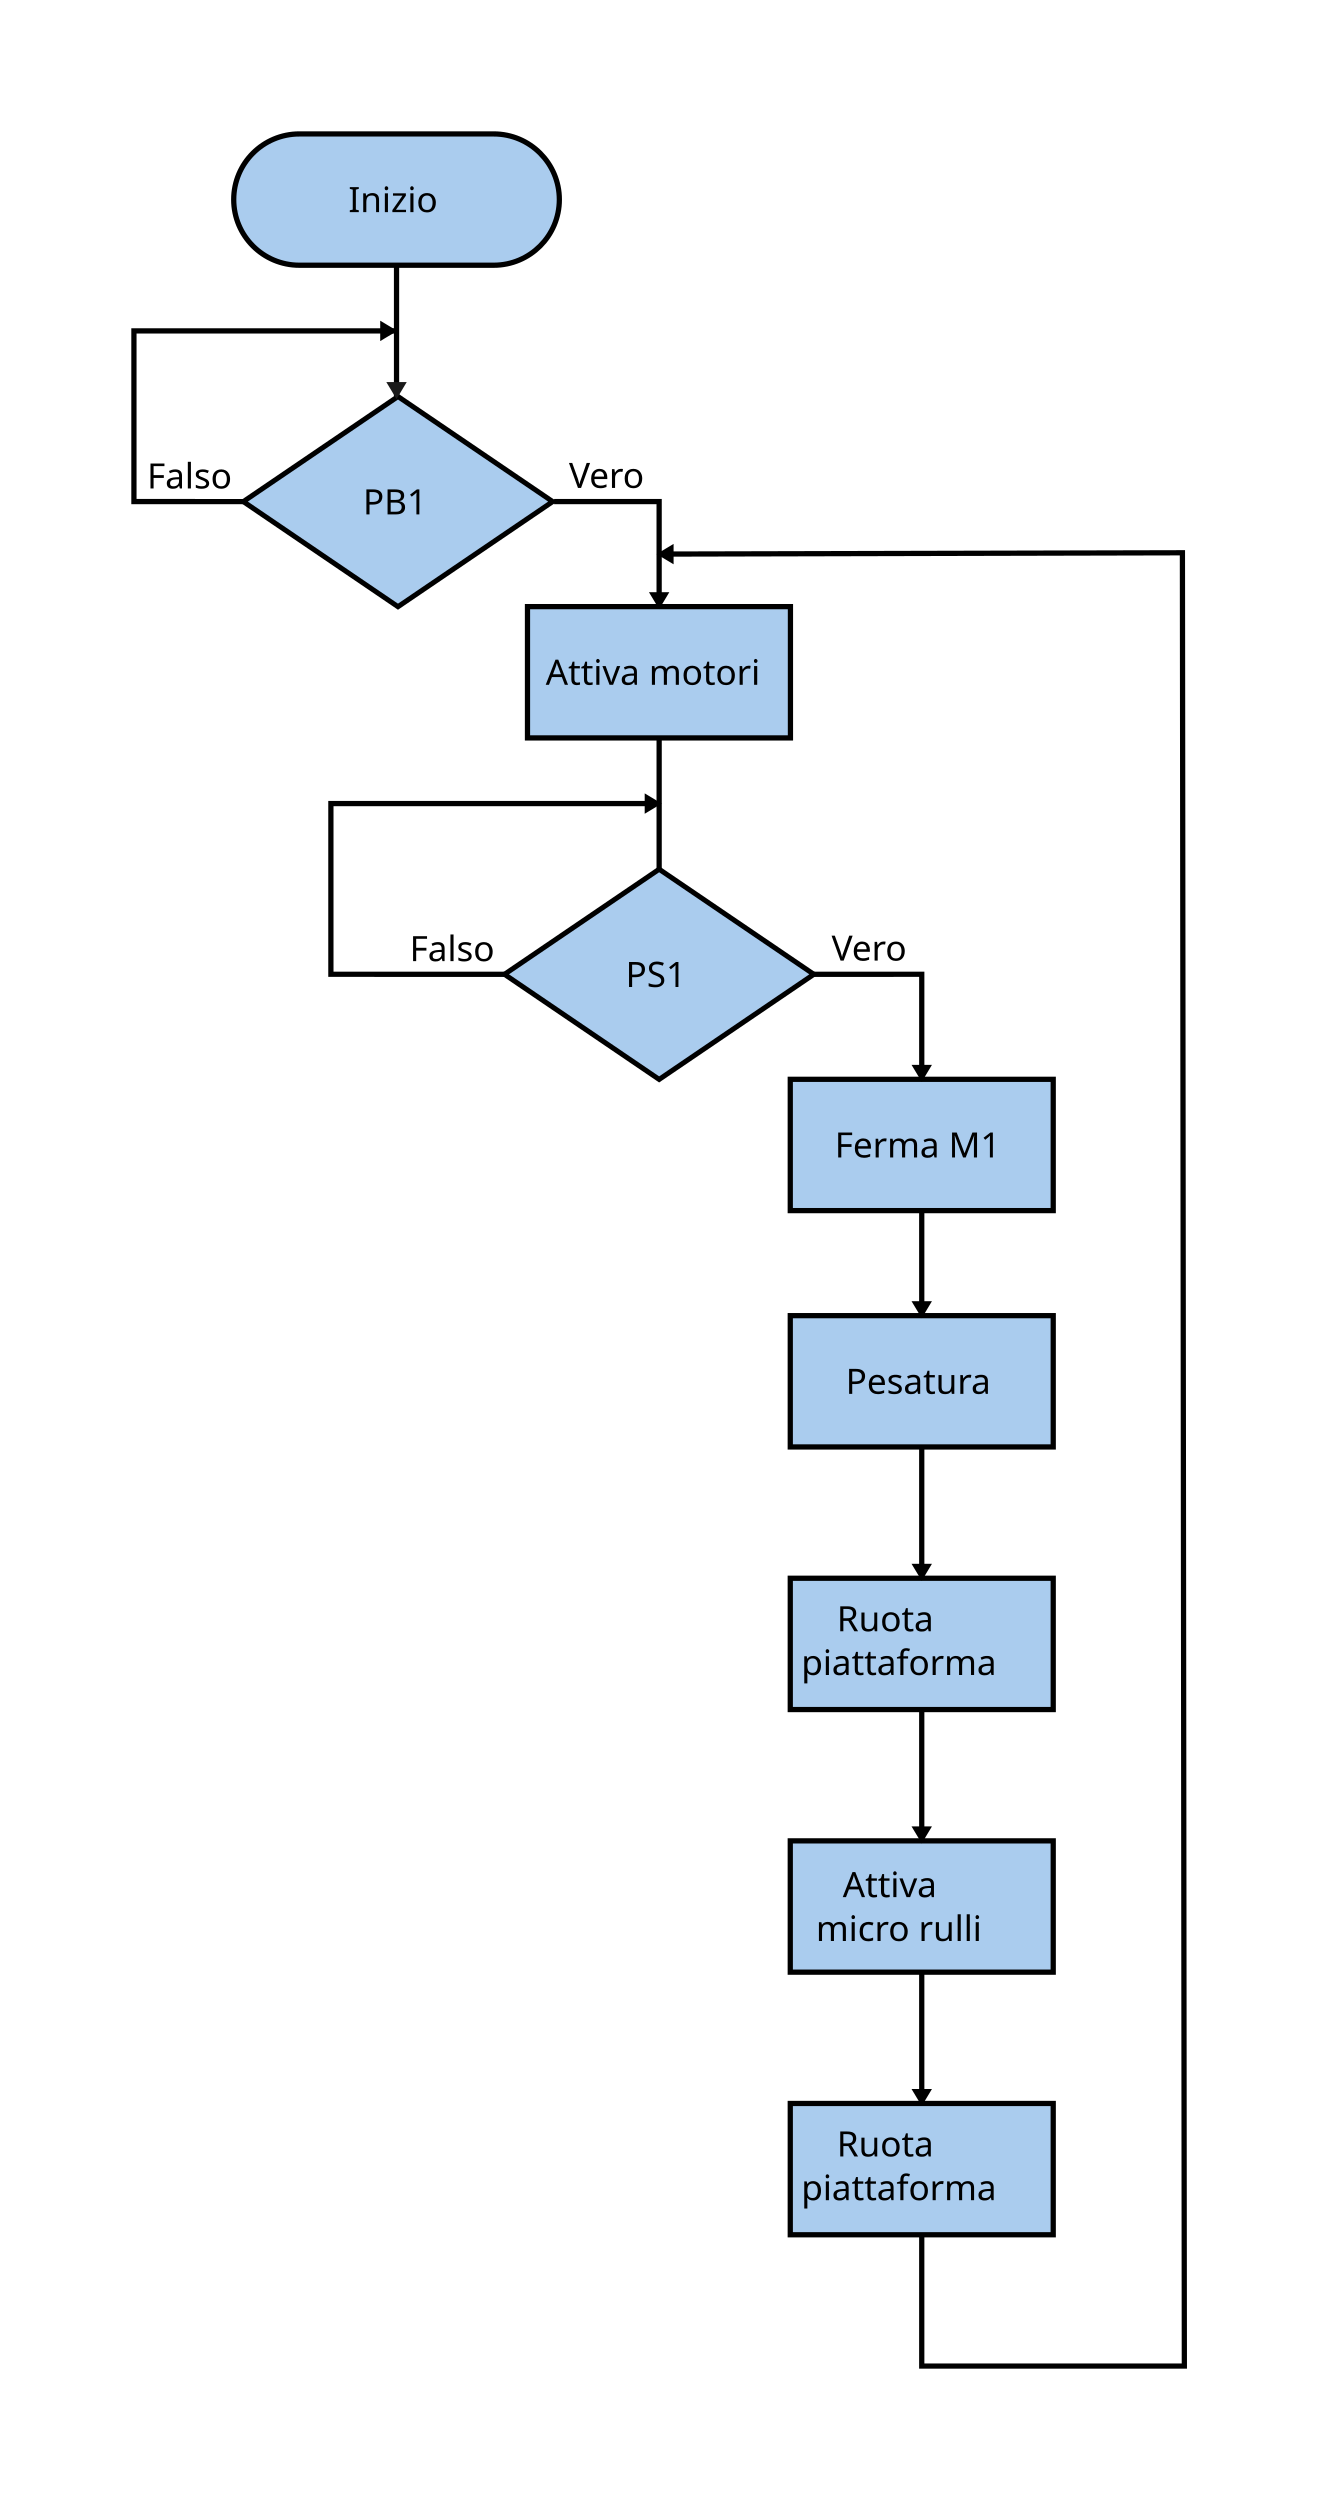
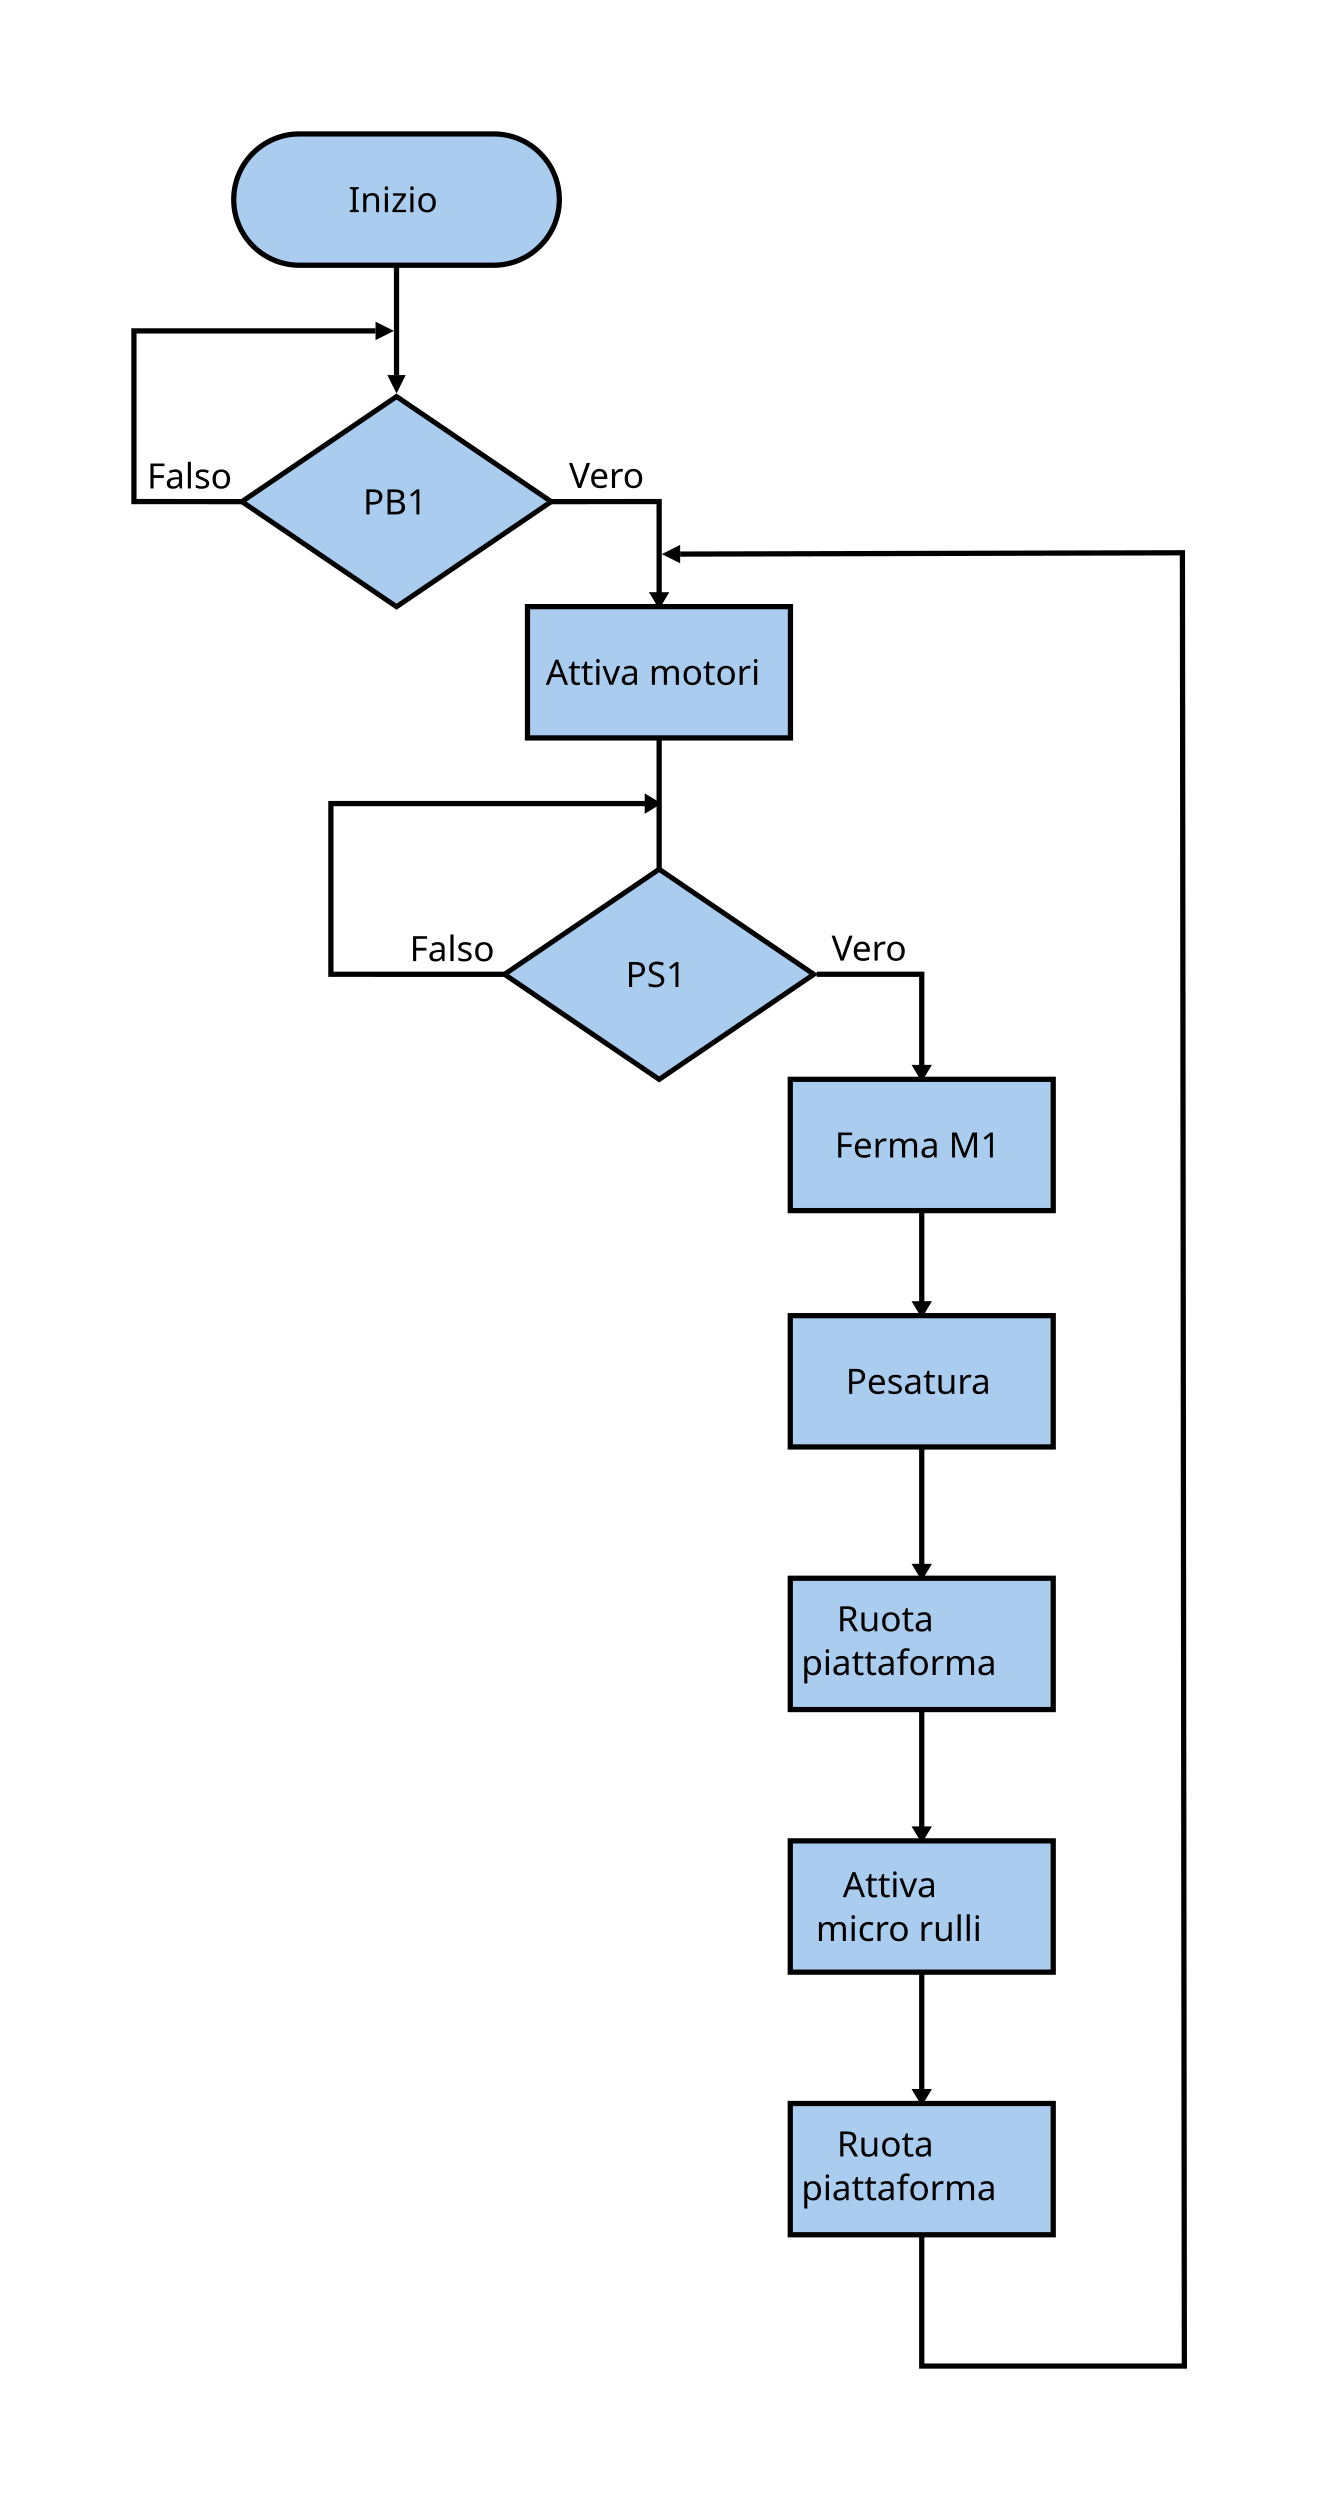
<svg xmlns="http://www.w3.org/2000/svg" width="132.821mm" height="251.883mm" viewBox="0 0 132.821 251.883" version="1.1" id="svg1">
  <defs id="defs1">
    <symbol id="Process">
      <rect x="15" y="35" width="120" height="80" style="stroke-width:2" id="rect2" />
    </symbol>
    <symbol id="Decision">
      <path d="M 15,75 75,35 135,75 75,115 Z" style="stroke-width:2" id="path8" />
    </symbol>
    <symbol id="Terminal">
      <path d="m 35,95 a 20,20 0 0 1 0,-40 h 80 a 20,20 0 0 1 0,40 z" style="stroke-width:2" id="path14" />
    </symbol>
    <symbol id="InputOutput">
      <path d="m 35,35 h 100 l -20,80 H 15 Z" style="stroke-width:2" id="path3" />
    </symbol>
  </defs>
  <g id="layer1" transform="translate(-65.88125,6.879166)">
    <g id="path30-4-0" transform="matrix(0.5423678,0,0,0.3685347,-33.64842,45.21949)">
      <path style="color:#000000;fill:#aaccee;-inkscape-stroke:none" d="M 334.686,125 305.955,153.731 277.224,125 305.955,96.269 Z" id="path30-0" />
      <path style="color:#000000;fill:#000000;-inkscape-stroke:none" d="M 305.955,95.432 276.387,125 305.955,154.568 335.523,125 Z m 0,1.674 L 333.85,125 305.955,152.895 278.061,125 Z" id="path31-6" />
    </g>
-     <g id="path30-4" transform="matrix(0.5423678,0,0,0.3685347,-59.96067,-2.408047)">
+     <g id="path30-4" transform="matrix(0.5423678,0,0,0.3685347,-60.10675,-2.405508)">
      <path style="color:#000000;fill:#aaccee;-inkscape-stroke:none" d="M 334.686,125 305.955,153.731 277.224,125 305.955,96.269 Z" id="path30" />
      <path style="color:#000000;fill:#000000;-inkscape-stroke:none" d="M 305.955,95.432 276.387,125 305.955,154.568 335.523,125 Z m 0,1.674 L 333.85,125 305.955,152.895 278.061,125 Z" id="path31" />
    </g>
    <rect style="fill:#aaccee;stroke:#000000;stroke-width:0.529;stroke-dasharray:none" id="rect26-6-6-5-6" width="26.494" height="13.229" x="145.503" y="205.052" rx="0" />
    <rect style="fill:#aaccee;stroke:#000000;stroke-width:0.529;stroke-dasharray:none" id="rect26-6-6-5-3" width="26.494" height="13.229" x="145.503" y="178.594" rx="0" />
    <rect style="fill:#aaccee;stroke:#000000;stroke-width:0.529;stroke-dasharray:none" id="rect26-6-6-5" width="26.494" height="13.229" x="145.503" y="152.135" rx="0" />
    <rect style="fill:#aaccee;stroke:#000000;stroke-width:0.529;stroke-dasharray:none" id="rect26-6-6" width="26.494" height="13.229" x="145.503" y="125.677" rx="0" />
    <rect style="fill:#aaccee;stroke:#000000;stroke-width:0.529;stroke-dasharray:none" id="rect26-6" width="26.494" height="13.229" x="145.503" y="101.865" rx="0" />
    <rect style="fill:#aaccee;stroke:#000000;stroke-width:0.529;stroke-dasharray:none" id="rect26" width="26.494" height="13.229" x="119.027" y="54.24" rx="0" />
    <rect style="fill:#aaccee;stroke:#000000;stroke-width:0.529;stroke-dasharray:none" id="rect22" width="32.808" height="13.229" x="89.429" y="6.615" ry="6.615" />
    <text id="text5191-0-3-9-3-1-2-70-2-1-2-7-1-9" y="184.268" x="158.741" style="font-style:normal;font-variant:normal;font-weight:normal;font-stretch:normal;font-size:3.528px;line-height:1.25;font-family:Sans;-inkscape-font-specification:'Sans, Normal';font-variant-ligatures:normal;font-variant-position:normal;font-variant-caps:normal;font-variant-numeric:normal;font-variant-east-asian:normal;letter-spacing:0px;word-spacing:0px;fill:#000000;fill-opacity:1;stroke:none;stroke-width:0.397" xml:space="preserve">
      <tspan style="font-style:normal;font-variant:normal;font-weight:normal;font-stretch:normal;font-size:3.528px;font-family:sans-serif;-inkscape-font-specification:sans-serif;font-variant-ligatures:normal;font-variant-position:normal;font-variant-caps:normal;font-variant-numeric:normal;font-variant-east-asian:normal;text-align:center;text-anchor:middle;stroke-width:0.397" y="184.268" x="158.741" id="tspan17-2">Attiva</tspan>
      <tspan style="font-style:normal;font-variant:normal;font-weight:normal;font-stretch:normal;font-size:3.528px;font-family:sans-serif;-inkscape-font-specification:sans-serif;font-variant-ligatures:normal;font-variant-position:normal;font-variant-caps:normal;font-variant-numeric:normal;font-variant-east-asian:normal;text-align:center;text-anchor:middle;stroke-width:0.397" y="188.678" x="158.741" id="tspan22">micro rulli</tspan>
    </text>
    <text id="text5191-0-3-9-3-1-2-70-2" y="44.943" x="102.455" style="font-style:normal;font-variant:normal;font-weight:normal;font-stretch:normal;font-size:3.528px;line-height:1.25;font-family:Sans;-inkscape-font-specification:'Sans, Normal';font-variant-ligatures:normal;font-variant-position:normal;font-variant-caps:normal;font-variant-numeric:normal;font-variant-east-asian:normal;letter-spacing:0px;word-spacing:0px;fill:#000000;fill-opacity:1;stroke:none;stroke-width:0.397" xml:space="preserve">
      <tspan style="font-style:normal;font-variant:normal;font-weight:normal;font-stretch:normal;font-size:3.528px;font-family:sans-serif;-inkscape-font-specification:sans-serif;font-variant-ligatures:normal;font-variant-position:normal;font-variant-caps:normal;font-variant-numeric:normal;font-variant-east-asian:normal;stroke-width:0.397" y="44.943" x="102.455" id="tspan5189-6-2-2-6-9-0-9-8">PB1</tspan>
    </text>
    <text id="text5191-0-3-9-3-1-2-70" y="14.494" x="100.983" style="font-style:normal;font-variant:normal;font-weight:normal;font-stretch:normal;font-size:3.528px;line-height:1.25;font-family:Sans;-inkscape-font-specification:'Sans, Normal';font-variant-ligatures:normal;font-variant-position:normal;font-variant-caps:normal;font-variant-numeric:normal;font-variant-east-asian:normal;letter-spacing:0px;word-spacing:0px;fill:#000000;fill-opacity:1;stroke:none;stroke-width:0.397" xml:space="preserve">
      <tspan style="font-style:normal;font-variant:normal;font-weight:normal;font-stretch:normal;font-size:3.528px;font-family:sans-serif;-inkscape-font-specification:sans-serif;font-variant-ligatures:normal;font-variant-position:normal;font-variant-caps:normal;font-variant-numeric:normal;font-variant-east-asian:normal;stroke-width:0.397" y="14.494" x="100.983" id="tspan5189-6-2-2-6-9-0-9">Inizio</tspan>
    </text>
-     <path style="fill:#000000;stroke:#000000;stroke-width:0.529;stroke-dasharray:none" d="M 105.833,19.844 V 33.073" id="path10" />
-     <path style="fill:#1a1a1a;stroke:#1a1a1a;stroke-width:0.265;stroke-dasharray:none" d="m 105.833,33.073 -0.794,-1.323 h 1.587 z" id="path11" />
-     <path style="fill:none;stroke:#000000;stroke-width:0.529;stroke-dasharray:none" d="m 121.708,43.656 h 10.583 v 10.583" id="path12" />
+     <path style="fill:none;stroke:#000000;stroke-width:0.529;stroke-dasharray:none" d="m 121.416,43.661 10.876,-0.005 v 10.583" id="path12" />
    <text id="text5191-0-3-9-3-1-2-70-2-0" y="42.28" x="123.207" style="font-style:normal;font-variant:normal;font-weight:normal;font-stretch:normal;font-size:3.528px;line-height:1.25;font-family:Sans;-inkscape-font-specification:'Sans, Normal';font-variant-ligatures:normal;font-variant-position:normal;font-variant-caps:normal;font-variant-numeric:normal;font-variant-east-asian:normal;letter-spacing:0px;word-spacing:0px;fill:#000000;fill-opacity:1;stroke:none;stroke-width:0.397" xml:space="preserve">
      <tspan style="font-style:normal;font-variant:normal;font-weight:normal;font-stretch:normal;font-size:3.528px;font-family:sans-serif;-inkscape-font-specification:sans-serif;font-variant-ligatures:normal;font-variant-position:normal;font-variant-caps:normal;font-variant-numeric:normal;font-variant-east-asian:normal;stroke-width:0.397" y="42.28" x="123.207" id="tspan5189-6-2-2-6-9-0-9-8-0">Vero</tspan>
    </text>
    <text id="text5191-0-3-9-3-1-2-70-2-0-5" y="42.333" x="80.698" style="font-style:normal;font-variant:normal;font-weight:normal;font-stretch:normal;font-size:3.528px;line-height:1.25;font-family:Sans;-inkscape-font-specification:'Sans, Normal';font-variant-ligatures:normal;font-variant-position:normal;font-variant-caps:normal;font-variant-numeric:normal;font-variant-east-asian:normal;letter-spacing:0px;word-spacing:0px;fill:#000000;fill-opacity:1;stroke:none;stroke-width:0.397" xml:space="preserve">
      <tspan style="font-style:normal;font-variant:normal;font-weight:normal;font-stretch:normal;font-size:3.528px;font-family:sans-serif;-inkscape-font-specification:sans-serif;font-variant-ligatures:normal;font-variant-position:normal;font-variant-caps:normal;font-variant-numeric:normal;font-variant-east-asian:normal;stroke-width:0.397" y="42.333" x="80.698" id="tspan5189-6-2-2-6-9-0-9-8-0-1">Falso</tspan>
    </text>
    <text id="text5191-0-3-9-3-1-2-70-2-0-9" y="89.905" x="149.666" style="font-style:normal;font-variant:normal;font-weight:normal;font-stretch:normal;font-size:3.528px;line-height:1.25;font-family:Sans;-inkscape-font-specification:'Sans, Normal';font-variant-ligatures:normal;font-variant-position:normal;font-variant-caps:normal;font-variant-numeric:normal;font-variant-east-asian:normal;letter-spacing:0px;word-spacing:0px;fill:#000000;fill-opacity:1;stroke:none;stroke-width:0.397" xml:space="preserve">
      <tspan style="font-style:normal;font-variant:normal;font-weight:normal;font-stretch:normal;font-size:3.528px;font-family:sans-serif;-inkscape-font-specification:sans-serif;font-variant-ligatures:normal;font-variant-position:normal;font-variant-caps:normal;font-variant-numeric:normal;font-variant-east-asian:normal;stroke-width:0.397" y="89.905" x="149.666" id="tspan5189-6-2-2-6-9-0-9-8-0-12">Vero</tspan>
    </text>
    <text id="text5191-0-3-9-3-1-2-70-2-0-5-8" y="89.958" x="107.156" style="font-style:normal;font-variant:normal;font-weight:normal;font-stretch:normal;font-size:3.528px;line-height:1.25;font-family:Sans;-inkscape-font-specification:'Sans, Normal';font-variant-ligatures:normal;font-variant-position:normal;font-variant-caps:normal;font-variant-numeric:normal;font-variant-east-asian:normal;letter-spacing:0px;word-spacing:0px;fill:#000000;fill-opacity:1;stroke:none;stroke-width:0.397" xml:space="preserve">
      <tspan style="font-style:normal;font-variant:normal;font-weight:normal;font-stretch:normal;font-size:3.528px;font-family:sans-serif;-inkscape-font-specification:sans-serif;font-variant-ligatures:normal;font-variant-position:normal;font-variant-caps:normal;font-variant-numeric:normal;font-variant-east-asian:normal;stroke-width:0.397" y="89.958" x="107.156" id="tspan5189-6-2-2-6-9-0-9-8-0-1-7">Falso</tspan>
    </text>
-     <path style="fill:none;stroke:#000000;stroke-width:0.529;stroke-dasharray:none" d="m 90.397,43.659 -11.022,-0.003 V 26.458 l 26.458,-1e-6" id="path13" />
-     <path style="fill:#000000;stroke:#000000;stroke-width:0.265;stroke-dasharray:none" d="m 105.644,26.458 -1.323,0.794 v -1.587 z" id="path11-4" />
+     <path style="fill:none;stroke:#000000;stroke-width:0.529;stroke-dasharray:none" d="m 90.704,43.661 -11.329,-0.005 v -17.198 l 24.342,1e-6" id="path13" />
    <path style="fill:#000000;stroke:#000000;stroke-width:0.265;stroke-dasharray:none" d="m 132.292,54.24 -0.794,-1.323 h 1.587 z" id="path11-4-3" />
    <text id="text5191-0-3-9-3-1-2-70-2-2" y="62.119" x="120.862" style="font-style:normal;font-variant:normal;font-weight:normal;font-stretch:normal;font-size:3.528px;line-height:1.25;font-family:Sans;-inkscape-font-specification:'Sans, Normal';font-variant-ligatures:normal;font-variant-position:normal;font-variant-caps:normal;font-variant-numeric:normal;font-variant-east-asian:normal;letter-spacing:0px;word-spacing:0px;fill:#000000;fill-opacity:1;stroke:none;stroke-width:0.397" xml:space="preserve">
      <tspan style="font-style:normal;font-variant:normal;font-weight:normal;font-stretch:normal;font-size:3.528px;font-family:sans-serif;-inkscape-font-specification:sans-serif;font-variant-ligatures:normal;font-variant-position:normal;font-variant-caps:normal;font-variant-numeric:normal;font-variant-east-asian:normal;stroke-width:0.397" y="62.119" x="120.862" id="tspan5189-6-2-2-6-9-0-9-8-7">Attiva motori</tspan>
    </text>
    <text id="text5191-0-3-9-3-1-2-70-2-1" y="92.564" x="128.916" style="font-style:normal;font-variant:normal;font-weight:normal;font-stretch:normal;font-size:3.528px;line-height:1.25;font-family:Sans;-inkscape-font-specification:'Sans, Normal';font-variant-ligatures:normal;font-variant-position:normal;font-variant-caps:normal;font-variant-numeric:normal;font-variant-east-asian:normal;letter-spacing:0px;word-spacing:0px;fill:#000000;fill-opacity:1;stroke:none;stroke-width:0.397" xml:space="preserve">
      <tspan style="font-style:normal;font-variant:normal;font-weight:normal;font-stretch:normal;font-size:3.528px;font-family:sans-serif;-inkscape-font-specification:sans-serif;font-variant-ligatures:normal;font-variant-position:normal;font-variant-caps:normal;font-variant-numeric:normal;font-variant-east-asian:normal;stroke-width:0.397" y="92.564" x="128.916" id="tspan5189-6-2-2-6-9-0-9-8-5">PS1</tspan>
    </text>
    <path style="fill:#000000;stroke:#000000;stroke-width:0.529;stroke-dasharray:none" d="M 132.292,80.698 V 67.469" id="path15" />
    <path style="fill:none;stroke:#000000;stroke-width:0.529;stroke-dasharray:none" d="m 116.709,91.286 -17.49,-0.005 2e-6,-17.198 h 31.75" id="path16" />
    <path style="fill:#000000;stroke:#000000;stroke-width:0.265;stroke-dasharray:none" d="m 132.292,74.083 -1.323,0.794 v -1.588 z" id="path11-4-3-1" />
-     <path style="fill:none;stroke:#000000;stroke-width:0.529;stroke-dasharray:none" d="m 147.875,91.286 10.876,-0.005 v 10.583" id="path17" />
+     <path style="fill:none;stroke:#000000;stroke-width:0.529;stroke-dasharray:none" d="m 148.167,91.281 10.583,-1e-6 v 10.583" id="path17" />
    <text id="text5191-0-3-9-3-1-2-70-2-1-2" y="109.739" x="149.988" style="font-style:normal;font-variant:normal;font-weight:normal;font-stretch:normal;font-size:3.528px;line-height:1.25;font-family:Sans;-inkscape-font-specification:'Sans, Normal';font-variant-ligatures:normal;font-variant-position:normal;font-variant-caps:normal;font-variant-numeric:normal;font-variant-east-asian:normal;letter-spacing:0px;word-spacing:0px;fill:#000000;fill-opacity:1;stroke:none;stroke-width:0.397" xml:space="preserve">
      <tspan style="font-style:normal;font-variant:normal;font-weight:normal;font-stretch:normal;font-size:3.528px;font-family:sans-serif;-inkscape-font-specification:sans-serif;font-variant-ligatures:normal;font-variant-position:normal;font-variant-caps:normal;font-variant-numeric:normal;font-variant-east-asian:normal;stroke-width:0.397" y="109.739" x="149.988" id="tspan5189-6-2-2-6-9-0-9-8-5-7">Ferma M1</tspan>
    </text>
    <text id="text5191-0-3-9-3-1-2-70-2-1-2-7" y="133.552" x="151.088" style="font-style:normal;font-variant:normal;font-weight:normal;font-stretch:normal;font-size:3.528px;line-height:1.25;font-family:Sans;-inkscape-font-specification:'Sans, Normal';font-variant-ligatures:normal;font-variant-position:normal;font-variant-caps:normal;font-variant-numeric:normal;font-variant-east-asian:normal;letter-spacing:0px;word-spacing:0px;fill:#000000;fill-opacity:1;stroke:none;stroke-width:0.397" xml:space="preserve">
      <tspan style="font-style:normal;font-variant:normal;font-weight:normal;font-stretch:normal;font-size:3.528px;font-family:sans-serif;-inkscape-font-specification:sans-serif;font-variant-ligatures:normal;font-variant-position:normal;font-variant-caps:normal;font-variant-numeric:normal;font-variant-east-asian:normal;stroke-width:0.397" y="133.552" x="151.088" id="tspan5189-6-2-2-6-9-0-9-8-5-7-4">Pesatura</tspan>
    </text>
    <text id="text5191-0-3-9-3-1-2-70-2-1-2-7-1" y="157.473" x="158.743" style="font-style:normal;font-variant:normal;font-weight:normal;font-stretch:normal;font-size:3.528px;line-height:1.25;font-family:Sans;-inkscape-font-specification:'Sans, Normal';font-variant-ligatures:normal;font-variant-position:normal;font-variant-caps:normal;font-variant-numeric:normal;font-variant-east-asian:normal;letter-spacing:0px;word-spacing:0px;fill:#000000;fill-opacity:1;stroke:none;stroke-width:0.397" xml:space="preserve">
      <tspan style="font-style:normal;font-variant:normal;font-weight:normal;font-stretch:normal;font-size:3.528px;font-family:sans-serif;-inkscape-font-specification:sans-serif;font-variant-ligatures:normal;font-variant-position:normal;font-variant-caps:normal;font-variant-numeric:normal;font-variant-east-asian:normal;text-align:center;text-anchor:middle;stroke-width:0.397" y="157.473" x="158.743" id="tspan5189-6-2-2-6-9-0-9-8-5-7-4-9">Ruota </tspan>
      <tspan style="font-style:normal;font-variant:normal;font-weight:normal;font-stretch:normal;font-size:3.528px;font-family:sans-serif;-inkscape-font-specification:sans-serif;font-variant-ligatures:normal;font-variant-position:normal;font-variant-caps:normal;font-variant-numeric:normal;font-variant-east-asian:normal;text-align:center;text-anchor:middle;stroke-width:0.397" y="161.882" x="158.743" id="tspan17">piattaforma</tspan>
    </text>
    <path style="fill:none;stroke:#000000;stroke-width:0.529;stroke-dasharray:none" d="m 158.75,115.094 v 10.583" id="path18" />
    <path style="fill:none;stroke:#000000;stroke-width:0.529;stroke-dasharray:none" d="m 158.75,138.906 v 13.229" id="path19" />
    <path style="fill:#aaccee;stroke:#000000;stroke-width:0.529;stroke-dasharray:none" d="m 158.75,165.365 v 13.229" id="path22" />
    <text id="text5191-0-3-9-3-1-2-70-2-1-2-7-1-62" y="210.389" x="158.743" style="font-style:normal;font-variant:normal;font-weight:normal;font-stretch:normal;font-size:3.528px;line-height:1.25;font-family:Sans;-inkscape-font-specification:'Sans, Normal';font-variant-ligatures:normal;font-variant-position:normal;font-variant-caps:normal;font-variant-numeric:normal;font-variant-east-asian:normal;letter-spacing:0px;word-spacing:0px;fill:#000000;fill-opacity:1;stroke:none;stroke-width:0.397" xml:space="preserve">
      <tspan style="font-style:normal;font-variant:normal;font-weight:normal;font-stretch:normal;font-size:3.528px;font-family:sans-serif;-inkscape-font-specification:sans-serif;font-variant-ligatures:normal;font-variant-position:normal;font-variant-caps:normal;font-variant-numeric:normal;font-variant-east-asian:normal;text-align:center;text-anchor:middle;stroke-width:0.397" y="210.389" x="158.743" id="tspan5189-6-2-2-6-9-0-9-8-5-7-4-9-8">Ruota </tspan>
      <tspan style="font-style:normal;font-variant:normal;font-weight:normal;font-stretch:normal;font-size:3.528px;font-family:sans-serif;-inkscape-font-specification:sans-serif;font-variant-ligatures:normal;font-variant-position:normal;font-variant-caps:normal;font-variant-numeric:normal;font-variant-east-asian:normal;text-align:center;text-anchor:middle;stroke-width:0.397" y="214.799" x="158.743" id="tspan17-9">piattaforma</tspan>
    </text>
    <text id="text5191-0-3-9-3-1-2-70-2-1-2-7-1-6" y="210.389" x="158.743" style="font-style:normal;font-variant:normal;font-weight:normal;font-stretch:normal;font-size:3.528px;line-height:1.25;font-family:Sans;-inkscape-font-specification:'Sans, Normal';font-variant-ligatures:normal;font-variant-position:normal;font-variant-caps:normal;font-variant-numeric:normal;font-variant-east-asian:normal;letter-spacing:0px;word-spacing:0px;fill:#000000;fill-opacity:1;stroke:none;stroke-width:0.397" xml:space="preserve">
      <tspan style="font-style:normal;font-variant:normal;font-weight:normal;font-stretch:normal;font-size:3.528px;font-family:sans-serif;-inkscape-font-specification:sans-serif;font-variant-ligatures:normal;font-variant-position:normal;font-variant-caps:normal;font-variant-numeric:normal;font-variant-east-asian:normal;text-align:center;text-anchor:middle;stroke-width:0.397" y="210.389" x="158.743" id="tspan17-29" />
    </text>
-     <path style="fill:none;stroke:#000000;stroke-width:0.529;stroke-dasharray:none" d="m 158.75,218.281 v 13.229 h 26.458 l -0.194,-182.695 -52.723,0.132" id="path23" />
+     <path style="fill:none;stroke:#000000;stroke-width:0.529;stroke-dasharray:none" d="m 158.75,218.281 v 13.229 h 26.458 l -0.194,-182.695 -50.606,0.132" id="path23" />
    <path style="fill:none;stroke:#000000;stroke-width:0.529;stroke-dasharray:none" d="m 158.75,191.823 v 13.229" id="path24" />
    <path style="fill:#000000;stroke:#000000;stroke-width:0.265;stroke-dasharray:none" d="m 158.75,205.052 -0.794,-1.323 h 1.587 z" id="path11-4-3-1-8-0" />
    <path style="fill:#000000;stroke:#000000;stroke-width:0.265;stroke-dasharray:none" d="m 158.75,101.865 -0.794,-1.323 h 1.587 z" id="path11-4-3-1-4" />
    <path style="fill:#000000;stroke:#000000;stroke-width:0.265;stroke-dasharray:none" d="m 158.75,125.677 -0.794,-1.323 h 1.587 z" id="path11-4-3-1-9" />
    <path style="fill:#000000;stroke:#000000;stroke-width:0.265;stroke-dasharray:none" d="m 158.75,152.135 -0.794,-1.323 h 1.587 z" id="path11-4-3-1-8" />
    <path style="fill:#000000;stroke:#000000;stroke-width:0.265;stroke-dasharray:none" d="m 158.75,178.594 -0.794,-1.323 h 1.587 z" id="path11-4-3-1-8-6" />
-     <path style="fill:#000000;stroke:#000000;stroke-width:0.265;stroke-dasharray:none" d="m 132.292,48.948 1.323,-0.794 v 1.587 z" id="path11-4-3-1-8-1" />
+     <path style="fill:#000000;stroke:#1a1a1a;stroke-width:0;stroke-dasharray:none" d="m 105.569,26.458 -1.852,0.926 v -1.852 z" id="path11-0-8-2" />
+     <path style="fill:#000000;stroke:#1a1a1a;stroke-width:0;stroke-dasharray:none" d="m 132.556,48.948 1.852,-0.926 v 1.852 z" id="path11-0-8-2-2" />
+     <g id="g33-0" transform="rotate(-90,117.5854,51.43944)">
+       <path style="fill:#000000;stroke:#1a1a1a;stroke-width:0;stroke-dasharray:none" d="m 136.26,39.688 1.852,-0.926 v 1.852 z" id="path11-0-8-2-2-4-7" />
+       <path style="fill:#000000;stroke:#000000;stroke-width:0.529;stroke-linecap:butt;stroke-linejoin:miter;stroke-miterlimit:4;stroke-dasharray:none;paint-order:normal" d="m 138.113,39.687 11.069,-7.9e-5" id="path33-3" />
+     </g>
  </g>
</svg>
